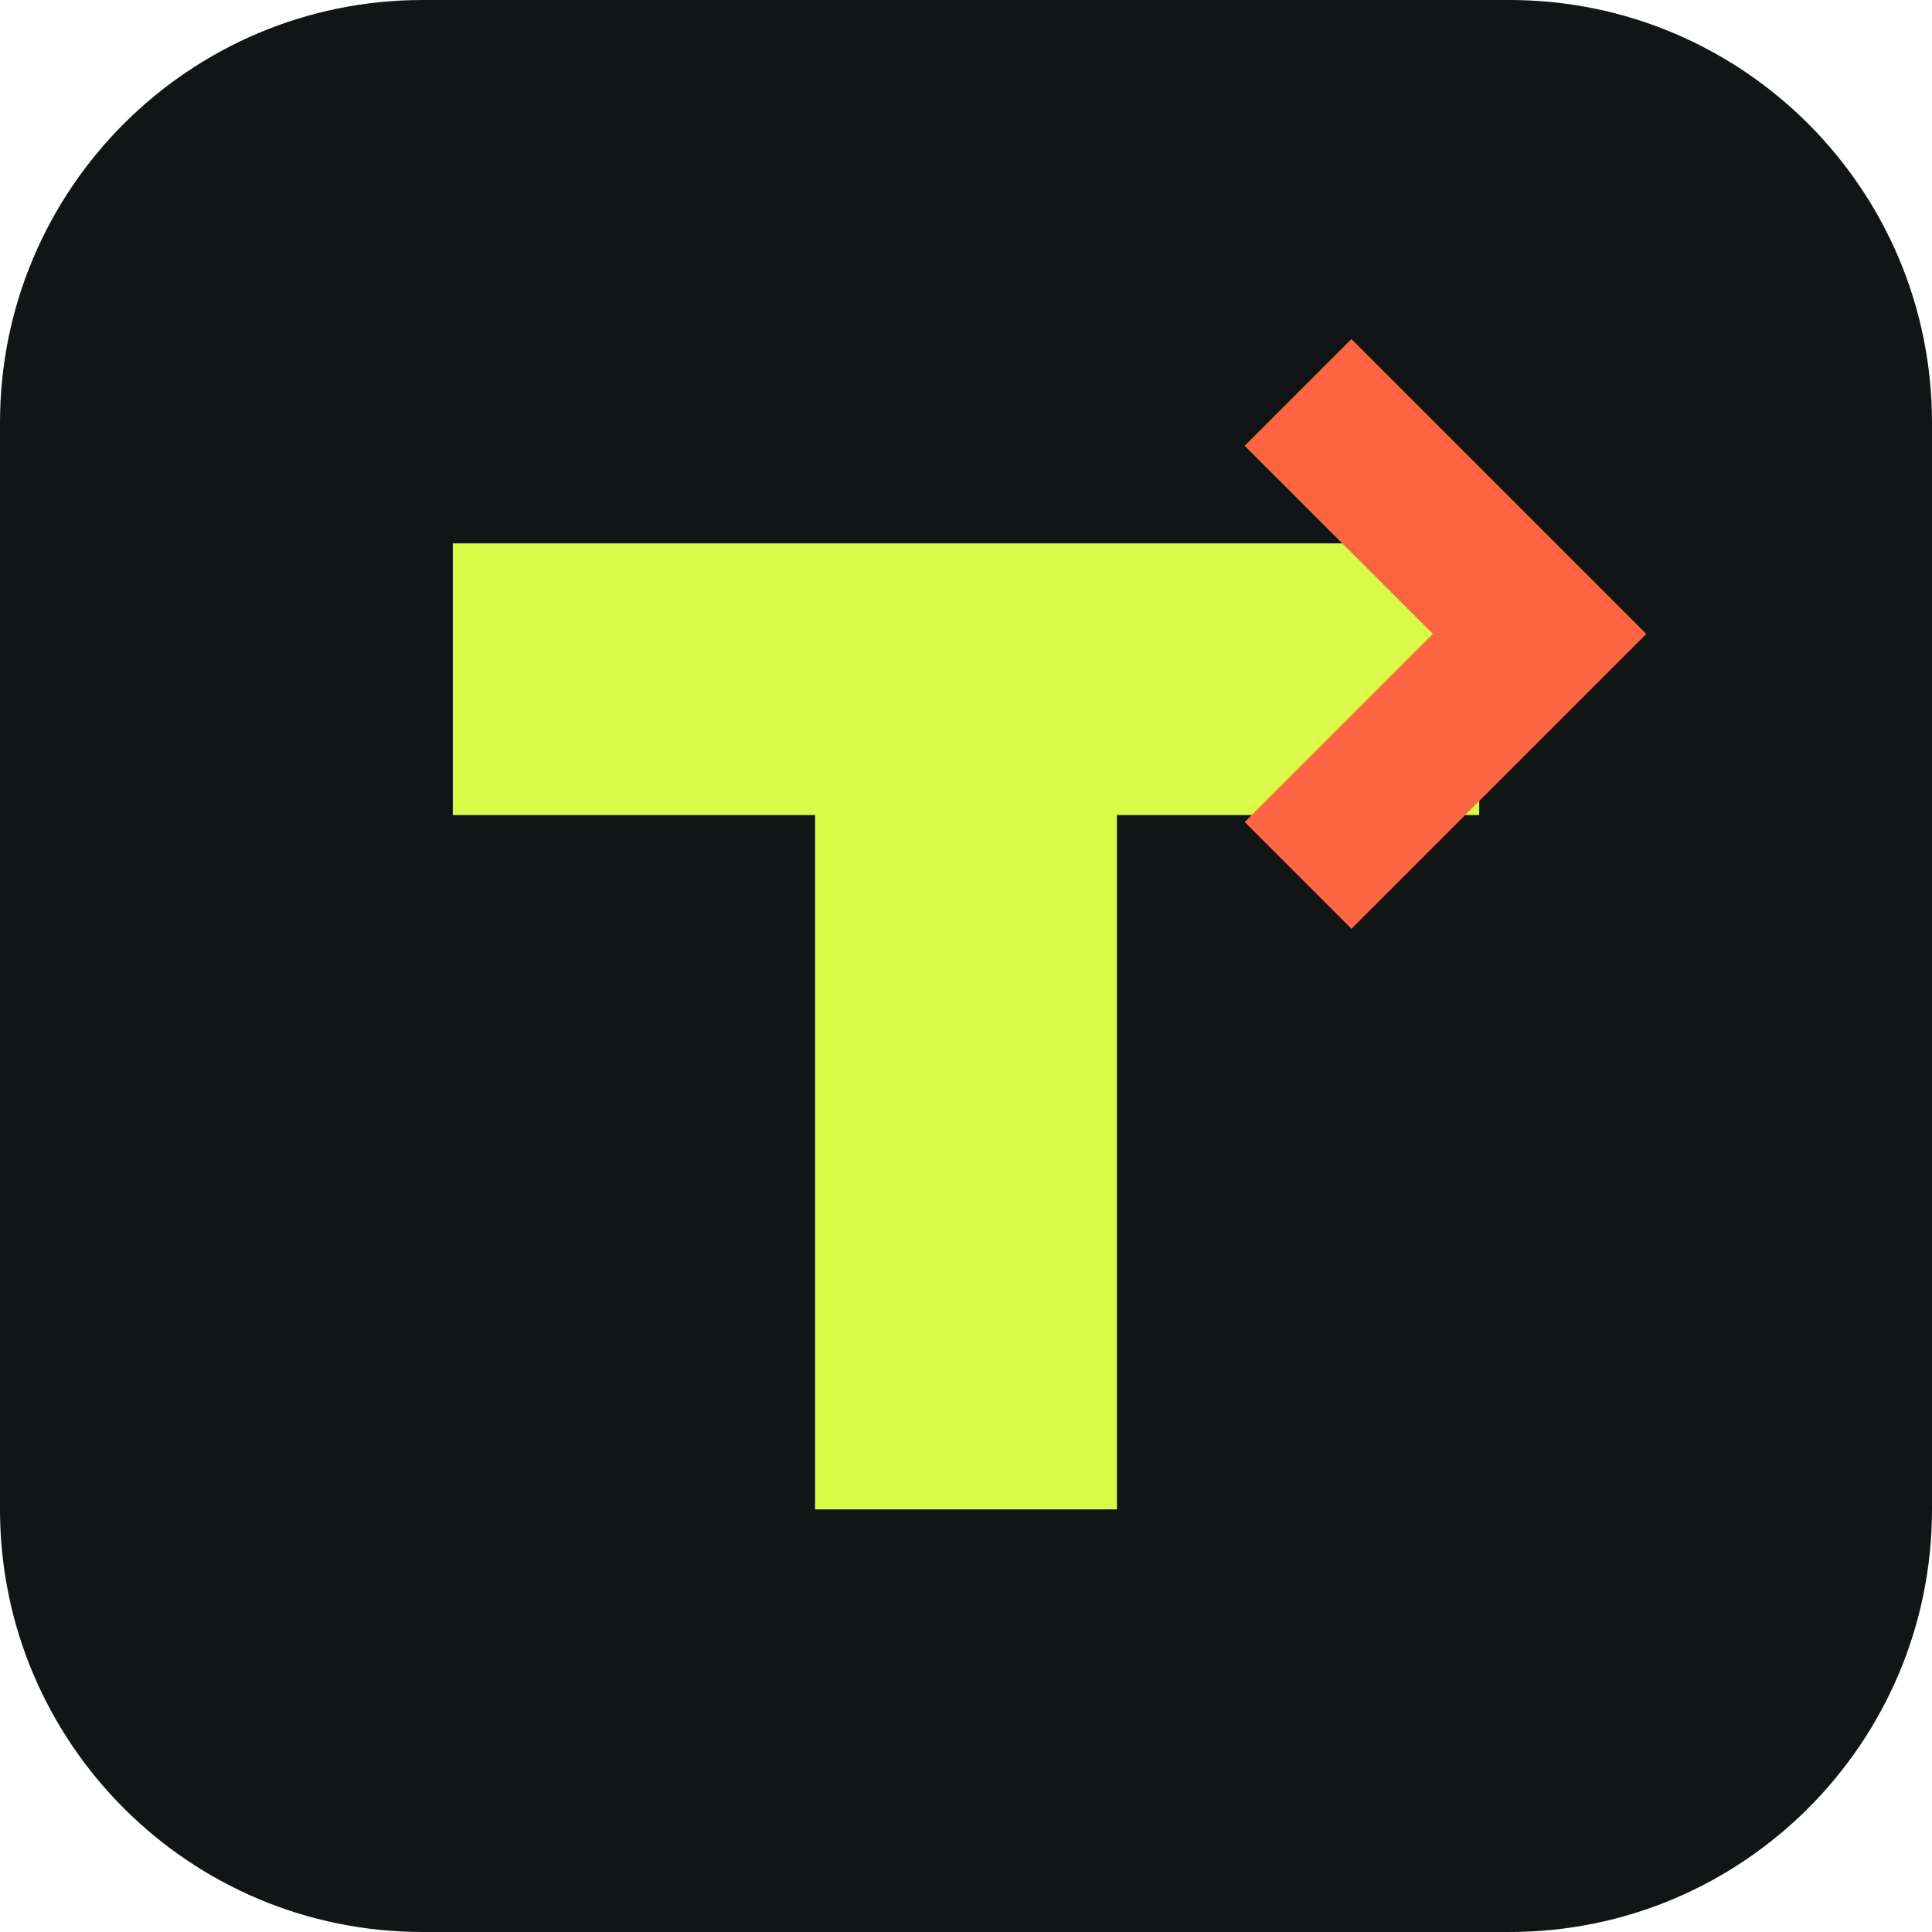
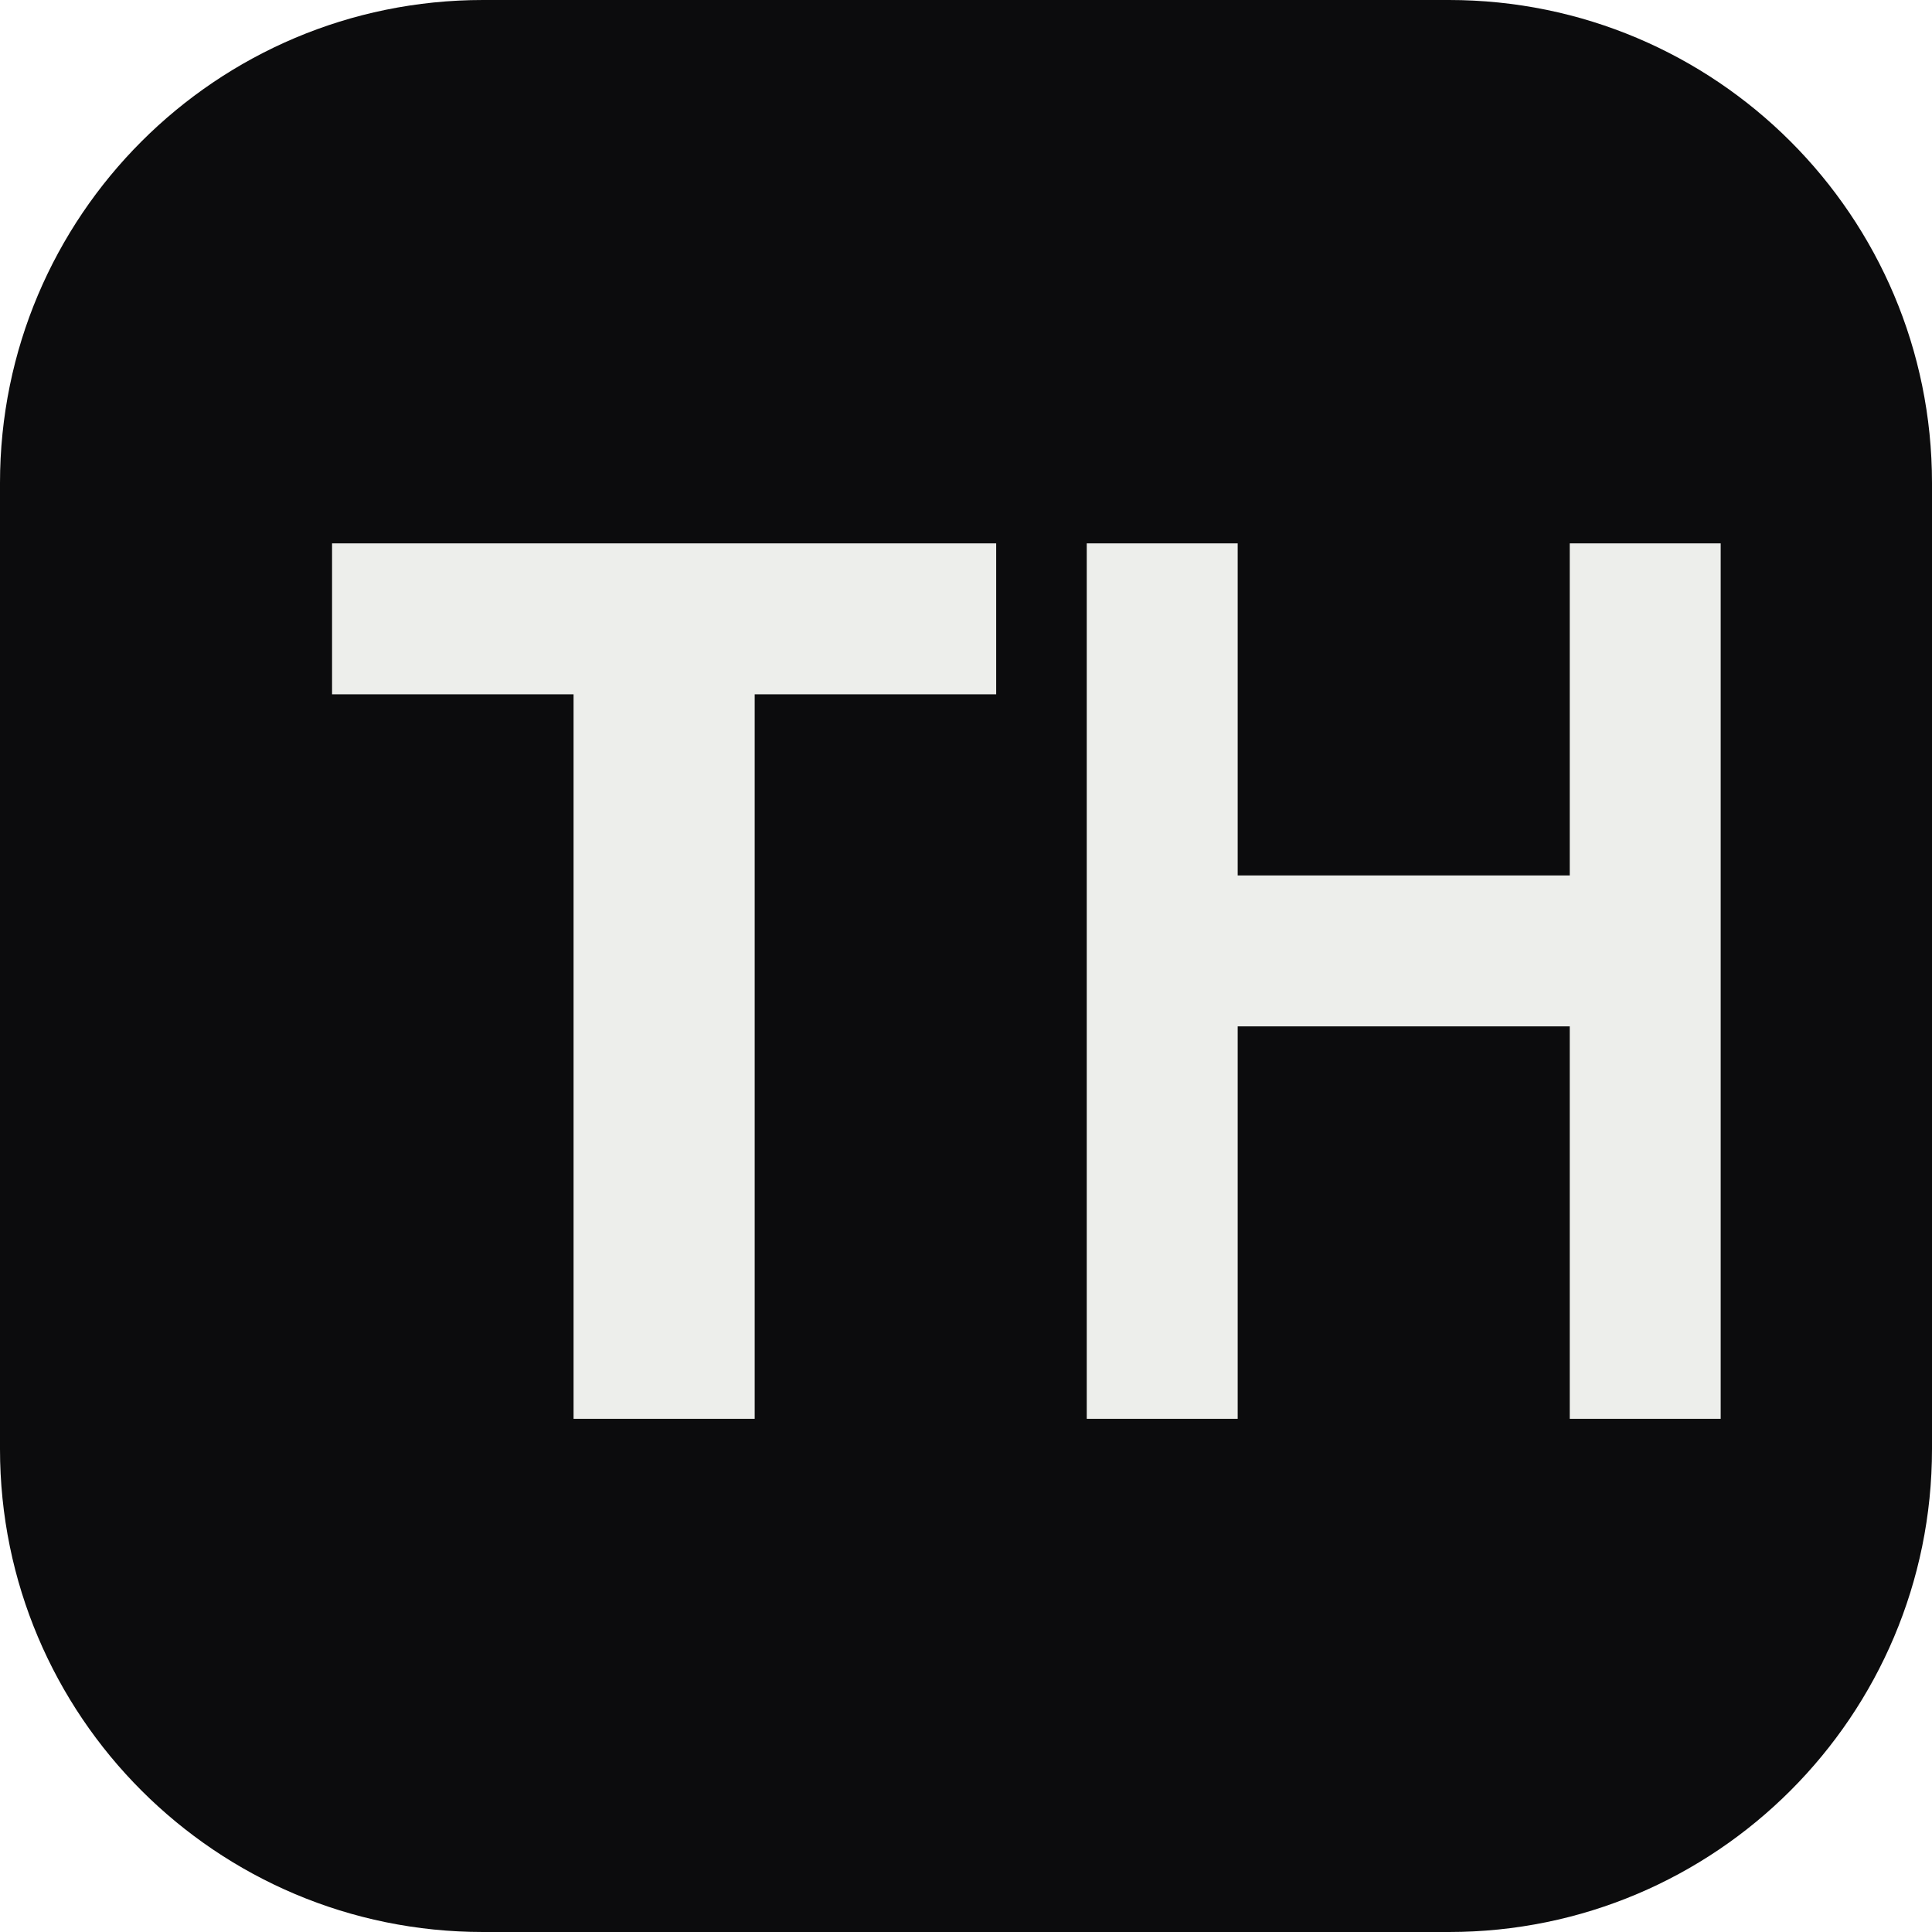
<svg xmlns="http://www.w3.org/2000/svg" viewBox="0 0 64 64">
-   <rect width="64" height="64" rx="14" fill="#121516" />
-   <path d="M15 18h34v9H37v23H27V27H15z" fill="#dafa48" />
-   <path d="m43 13 8 8-8 8" fill="none" stroke="#ff6542" stroke-width="5" />
+   <rect width="64" height="64" rx="16" fill="#0c0c0d" />
+   <path d="M11 18h22v5h-8v24h-6V23h-8zm25 0h5v11h11V18h5v29h-5V34H41v13h-5z" fill="#edeeeb" />
</svg>
